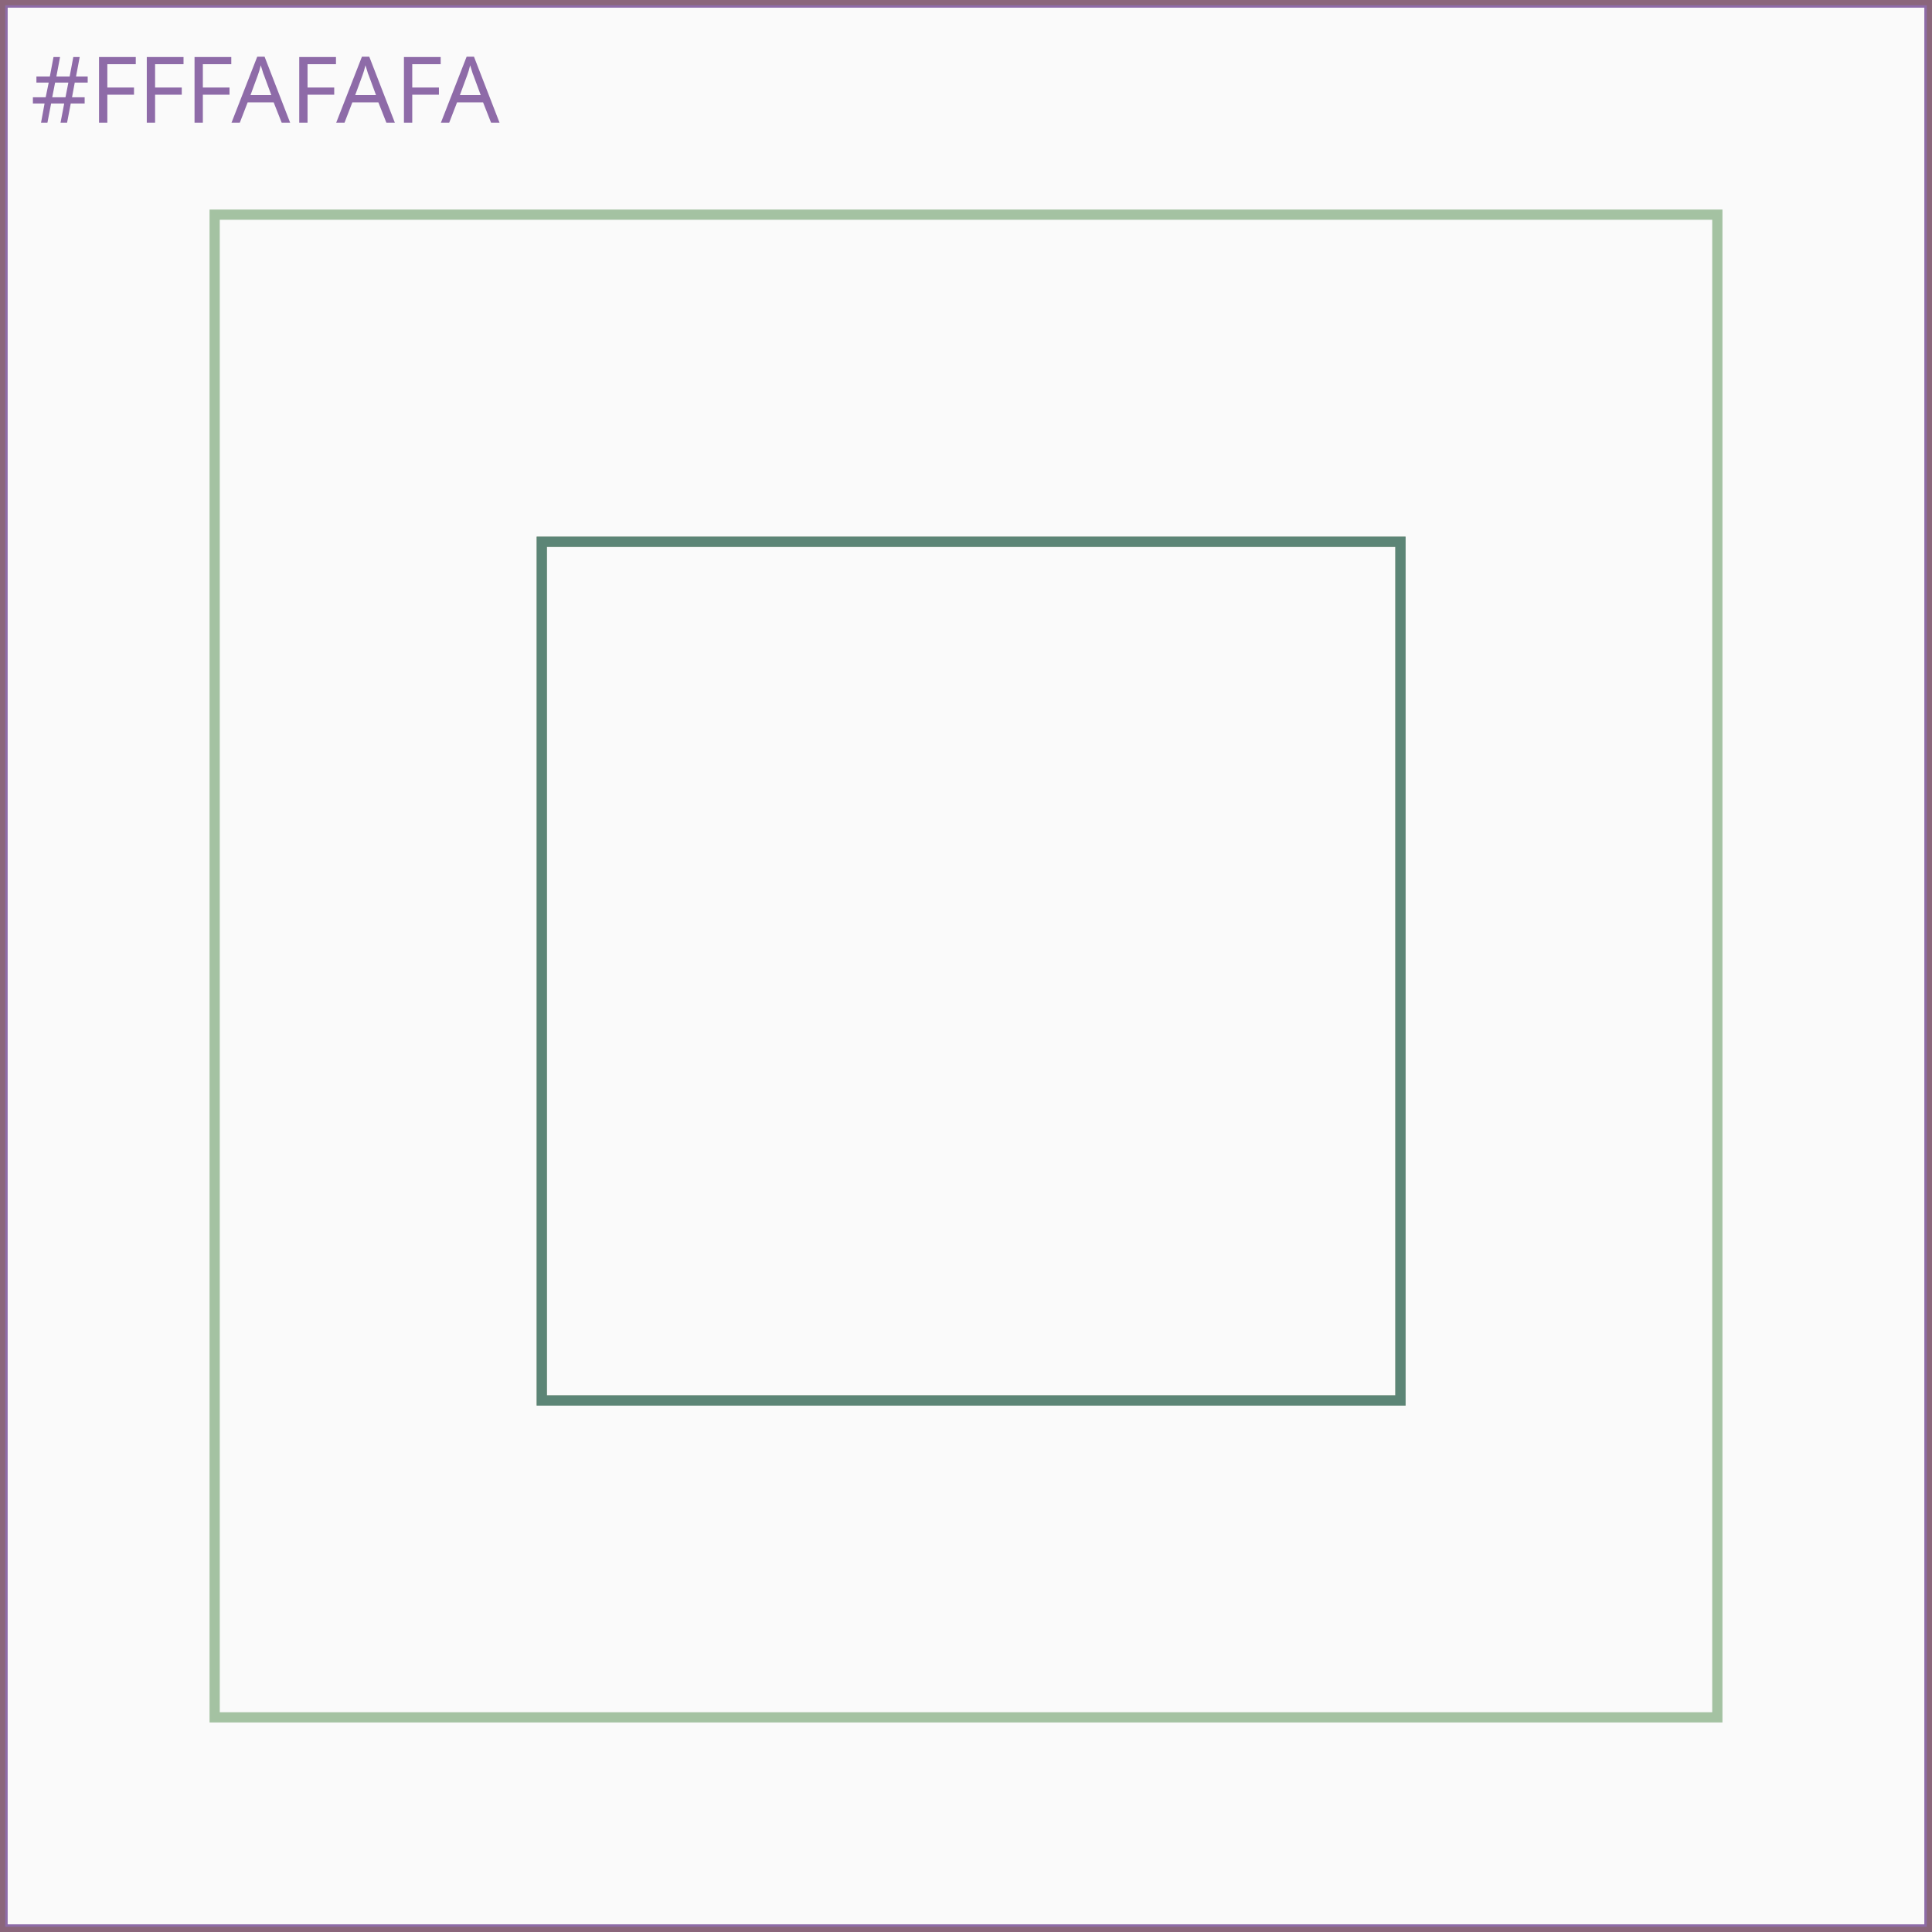
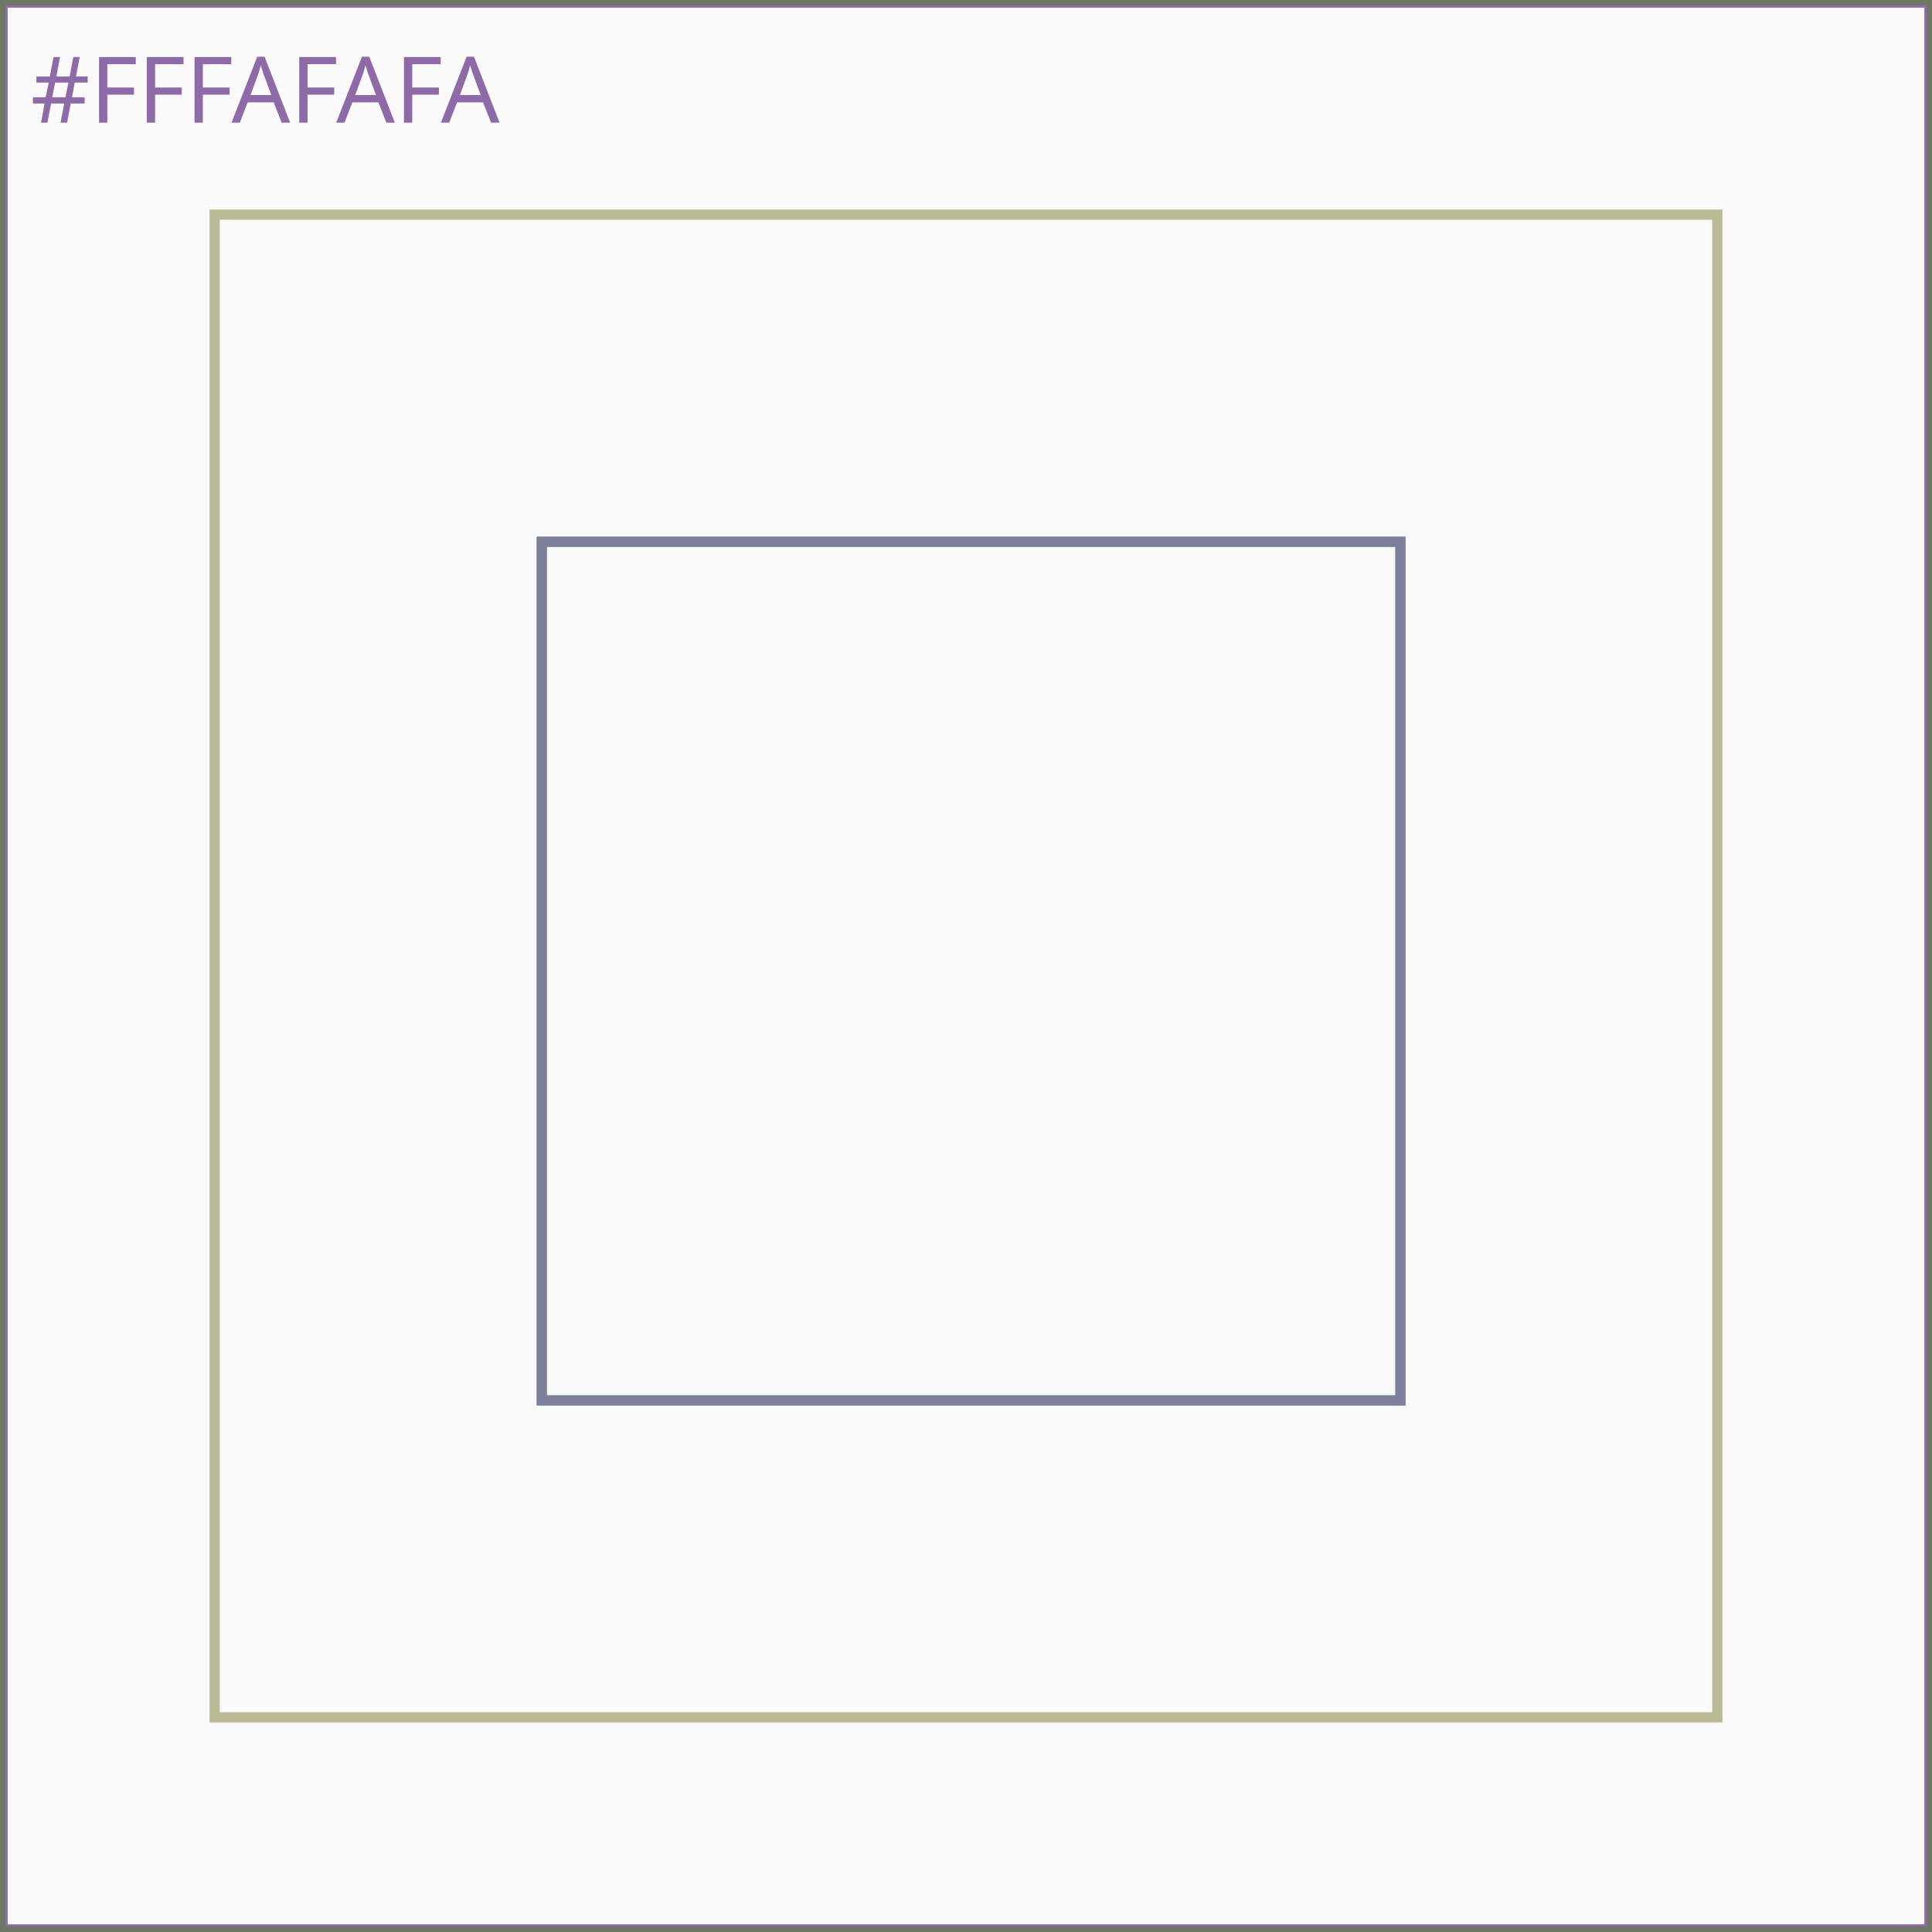
<svg xmlns="http://www.w3.org/2000/svg" viewBox="0 0 189 189" width="189" height="189" role="img" aria-label="HaCard/Icon layout wireframe">
  <rect width="189" height="189" fill="#ffffff" />
  <g>
    <rect x="0" y="0" width="189" height="189" fill="none" fill-opacity="0" stroke="#5B6470" stroke-width="1" stroke-opacity="0.5" />
  </g>
  <g>
    <rect x="0" y="0" width="189" height="189" fill="none" fill-opacity="0" stroke="#2E7D6B" stroke-width="1" stroke-opacity="0.5" />
  </g>
  <g>
    <rect x="0" y="0" width="189" height="189" fill="#FAFAFA" fill-opacity="1" stroke="#8E6BA8" stroke-width="1.5" stroke-opacity="1" />
    <text x="3" y="12" font-family="system-ui, sans-serif" font-size="9" fill="#8E6BA8">#FFFAFAFA</text>
  </g>
  <g>
    <rect x="0" y="0" width="189" height="189" fill="none" fill-opacity="0" stroke="#B0813B" stroke-width="1" stroke-opacity="0.5" />
  </g>
  <g>
    <rect x="0" y="0" width="189" height="189" fill="none" fill-opacity="0" stroke="#3B72A8" stroke-width="1" stroke-opacity="0.5" />
  </g>
  <g>
    <rect x="0" y="0" width="189" height="189" fill="none" fill-opacity="0" stroke="#A85B6B" stroke-width="1" stroke-opacity="0.5" />
  </g>
  <g>
-     <rect x="21" y="21" width="147" height="147" fill="none" fill-opacity="0" stroke="#4F8A4A" stroke-width="1" stroke-opacity="0.5" />
+     <rect x="0" y="0" width="189" height="189" fill="none" fill-opacity="0" stroke="#4F8A4A" stroke-width="1" stroke-opacity="0.5" />
  </g>
  <g>
-     <rect x="53" y="53" width="84" height="84" fill="none" fill-opacity="0" stroke="#7A7A33" stroke-width="1" stroke-opacity="0.5" />
+     <rect x="21" y="21" width="147" height="147" fill="none" fill-opacity="0" stroke="#7A7A33" stroke-width="1" stroke-opacity="0.5" />
  </g>
  <g>
    <rect x="53" y="53" width="84" height="84" fill="none" fill-opacity="0" stroke="#5B6470" stroke-width="1" stroke-opacity="0.5" />
  </g>
  <g>
    <rect x="53" y="53" width="84" height="84" fill="none" fill-opacity="0" stroke="#2E7D6B" stroke-width="1" stroke-opacity="0.5" />
  </g>
+   <g>
+     <rect x="53" y="53" width="84" height="84" fill="none" fill-opacity="0" stroke="#8E6BA8" stroke-width="1" stroke-opacity="0.5" />
+   </g>
</svg>
